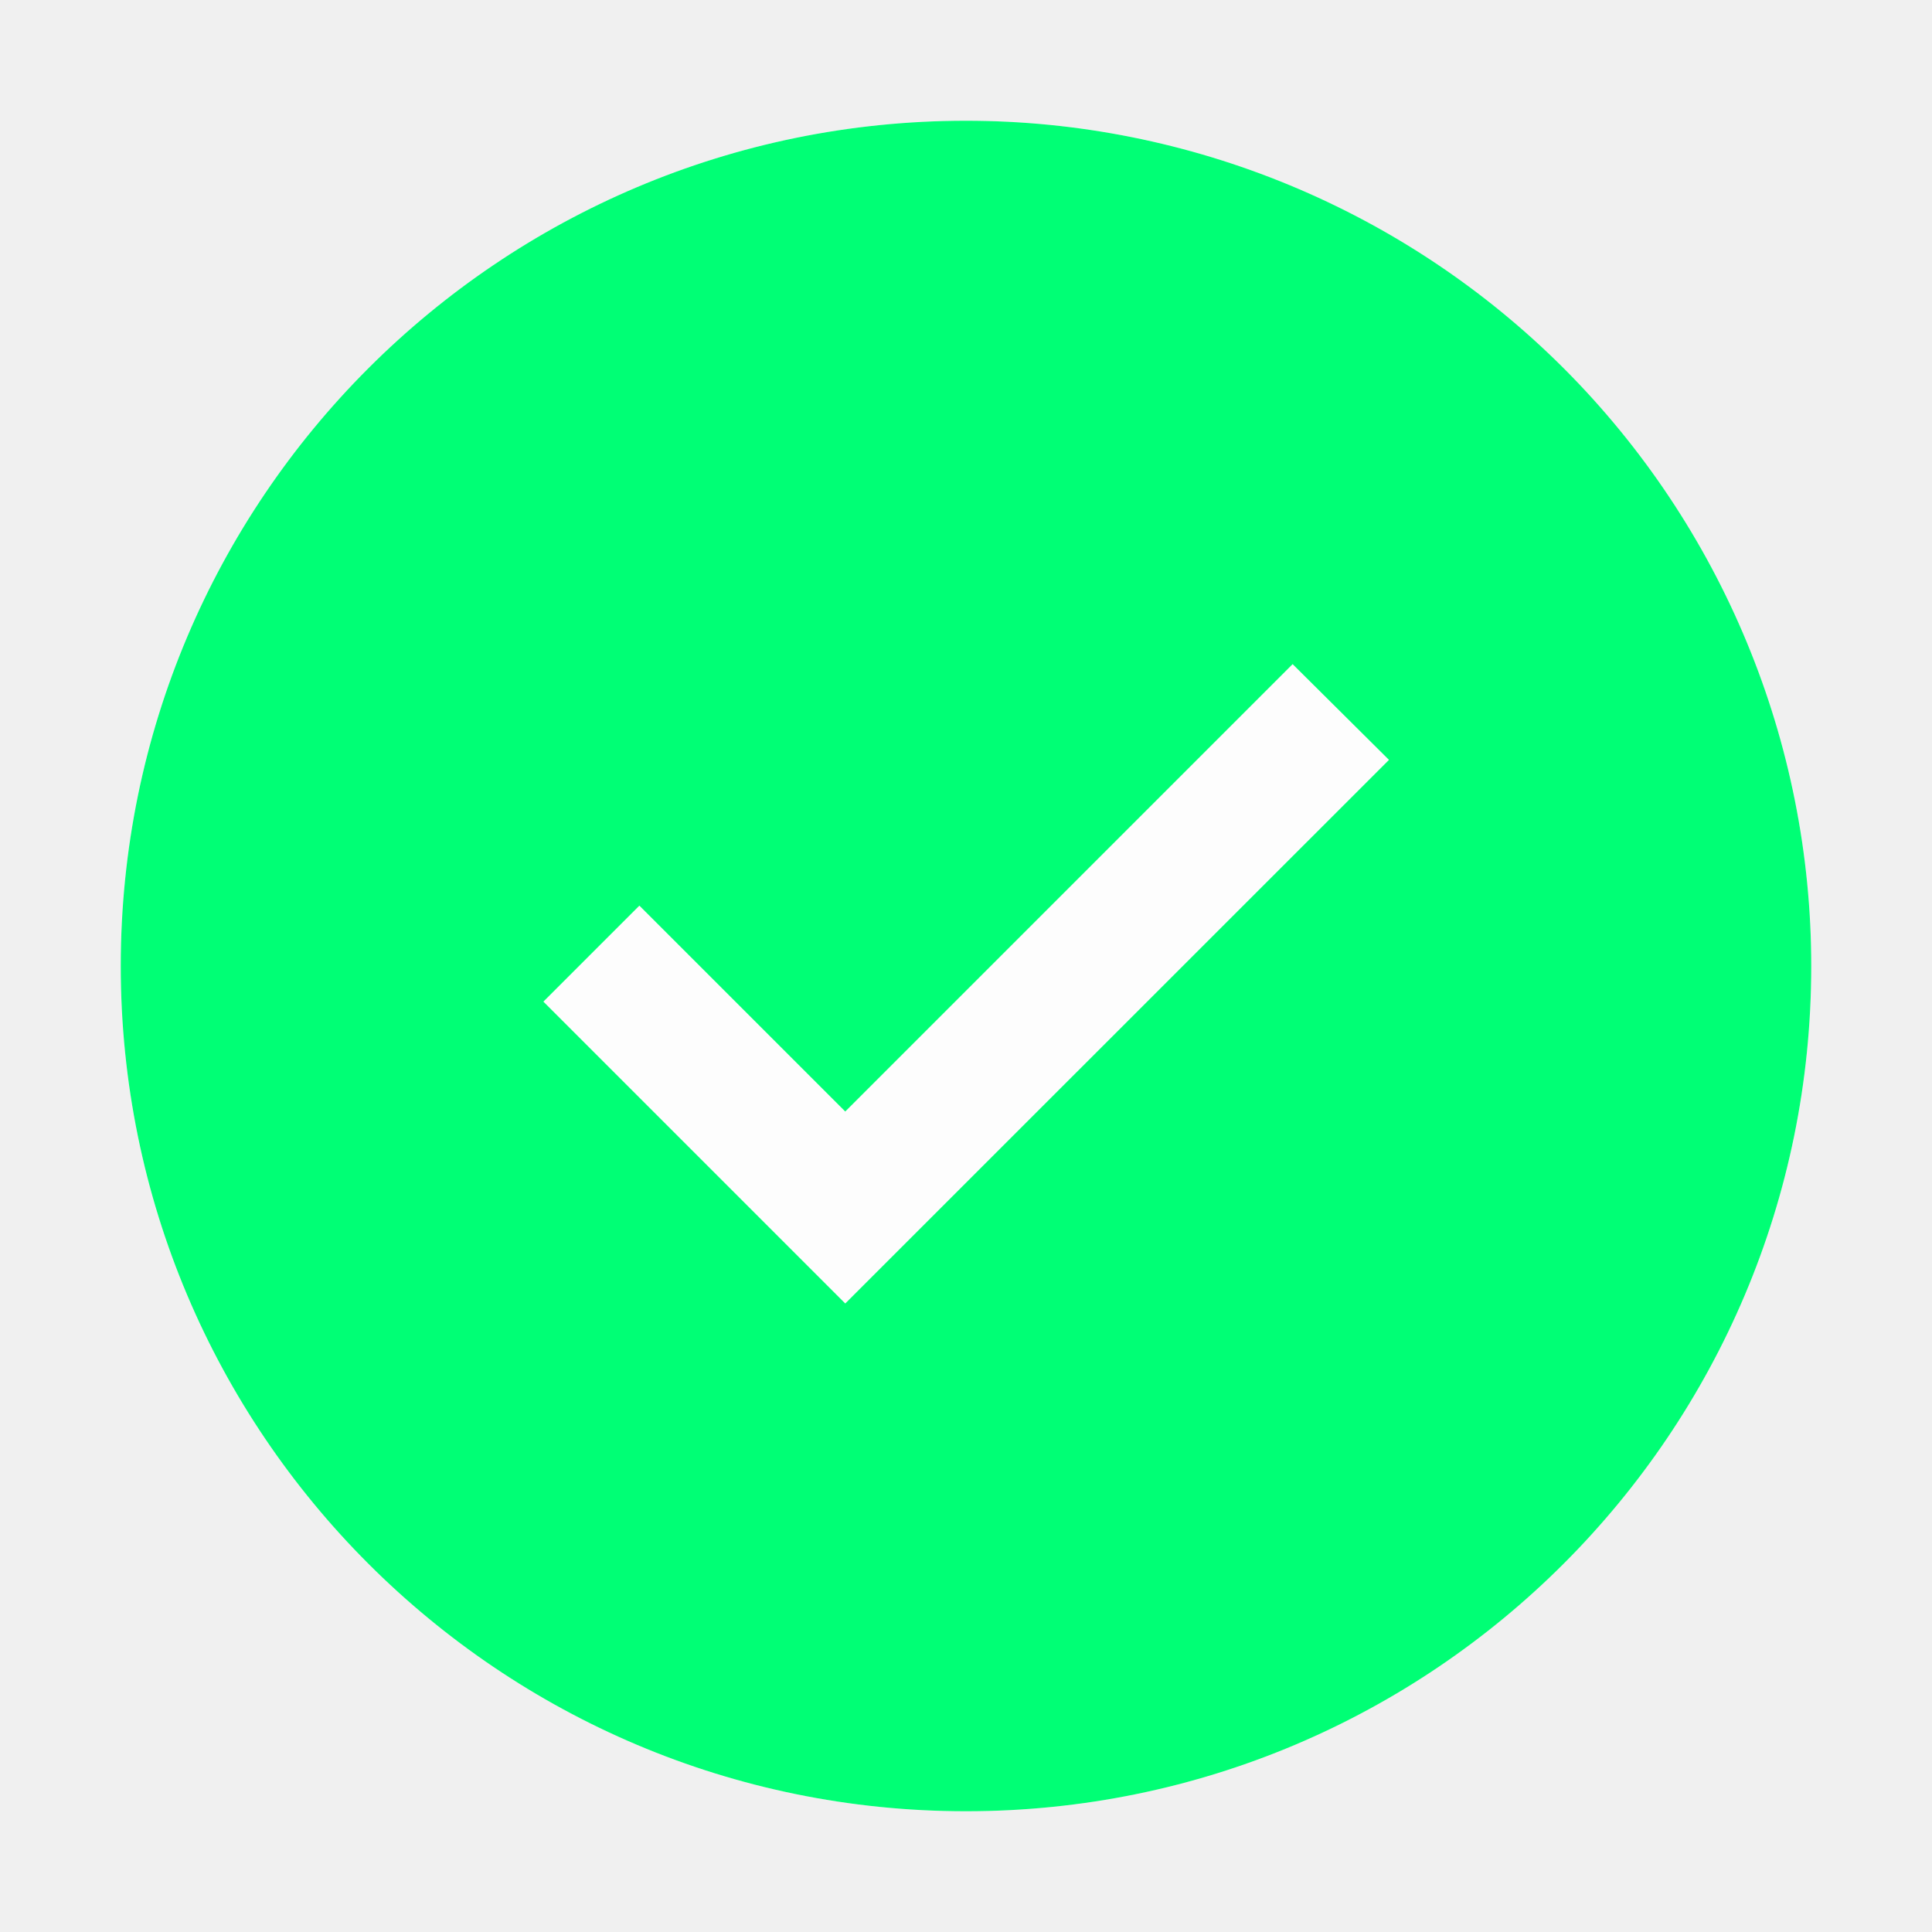
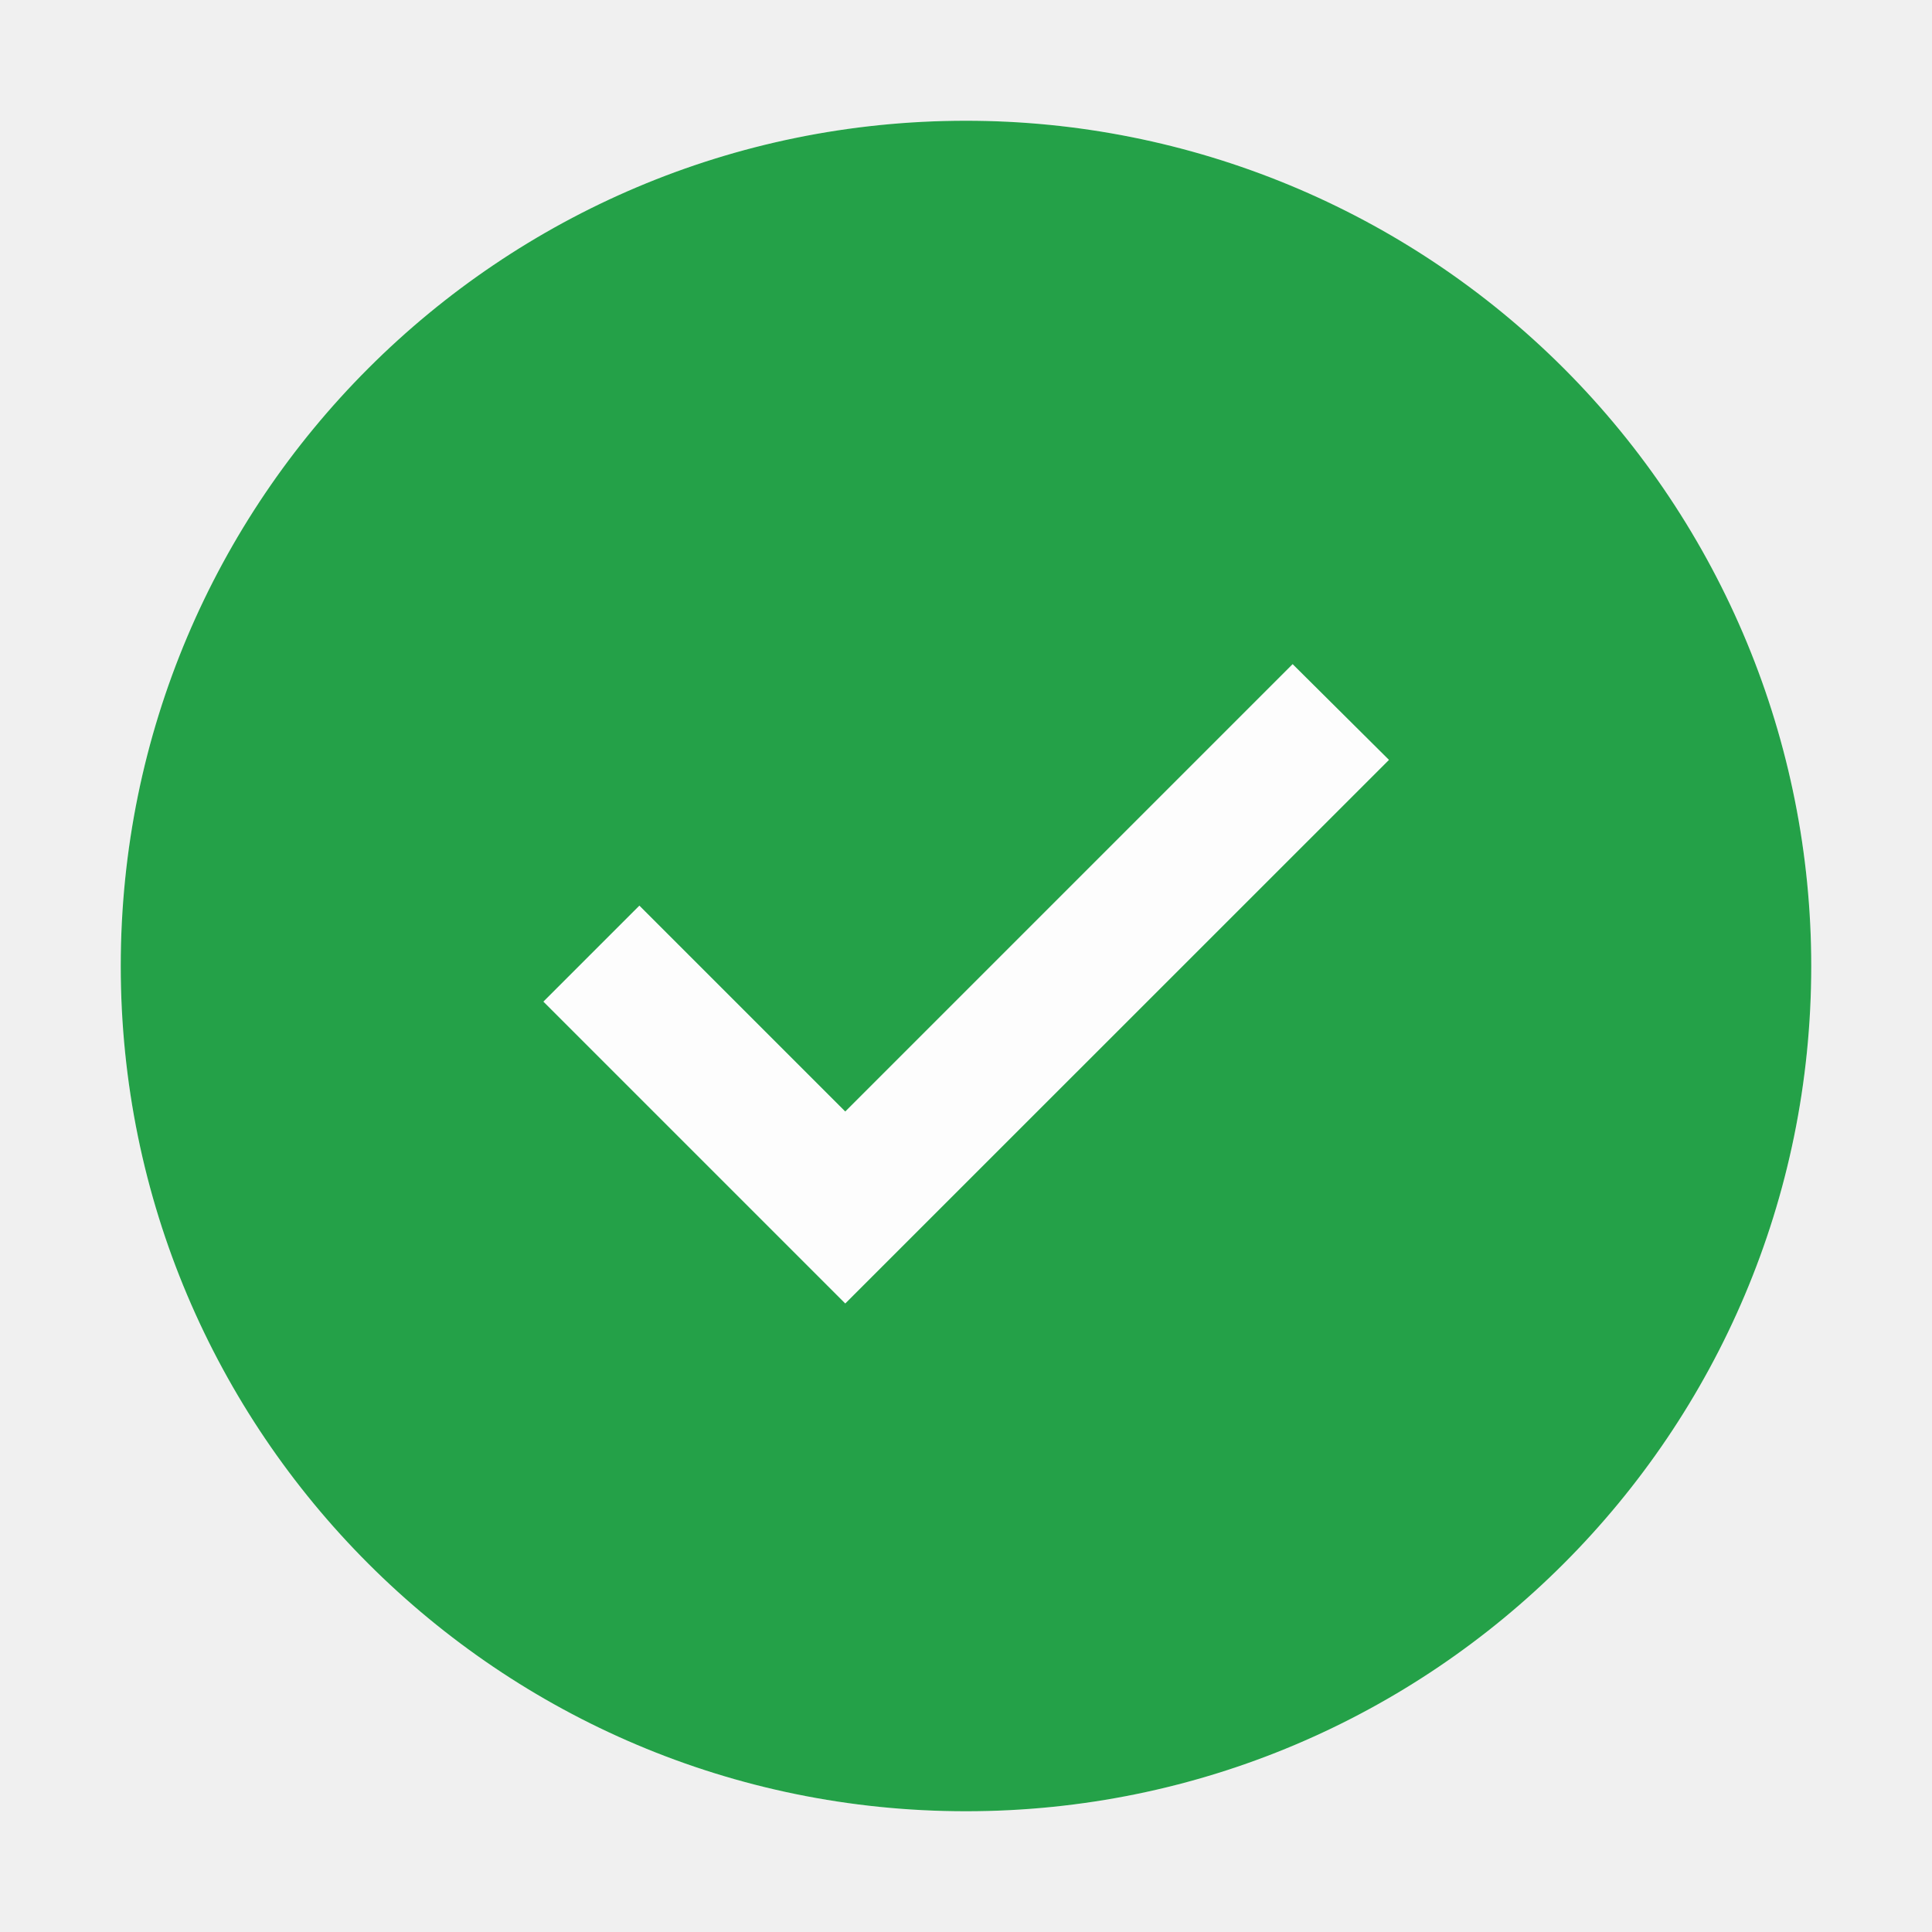
<svg xmlns="http://www.w3.org/2000/svg" width="16" height="16" viewBox="0 0 16 16" fill="none">
  <path fill-rule="evenodd" clip-rule="evenodd" d="M8 1C4.134 1 1 4.134 1 8C1 11.866 4.134 15 8 15C11.866 15 15 11.866 15 8C14.996 4.136 11.864 1.004 8 1Z" fill="white" />
-   <path fill-rule="evenodd" clip-rule="evenodd" d="M8 1C4.134 1 1 4.134 1 8C1 11.866 4.134 15 8 15C11.866 15 15 11.866 15 8C15 6.143 14.262 4.363 12.95 3.05C11.637 1.738 9.857 1 8 1ZM7 10.795L4.5 8.295L5.295 7.5L7 9.205L10.705 5.5L11.503 6.293L7 10.795Z" fill="#00FF75" />
+   <path fill-rule="evenodd" clip-rule="evenodd" d="M8 1C4.134 1 1 4.134 1 8C1 11.866 4.134 15 8 15C11.866 15 15 11.866 15 8C15 6.143 14.262 4.363 12.95 3.05C11.637 1.738 9.857 1 8 1ZM7 10.795L4.5 8.295L5.295 7.5L7 9.205L10.705 5.5L11.503 6.293L7 10.795Z" fill="#24A148" />
  <path opacity="0.01" fill-rule="evenodd" clip-rule="evenodd" d="M7 10.796L4.5 8.296L5.295 7.5L7 9.204L10.705 5.5L11.502 6.293L7 10.796Z" fill="black" />
</svg>
